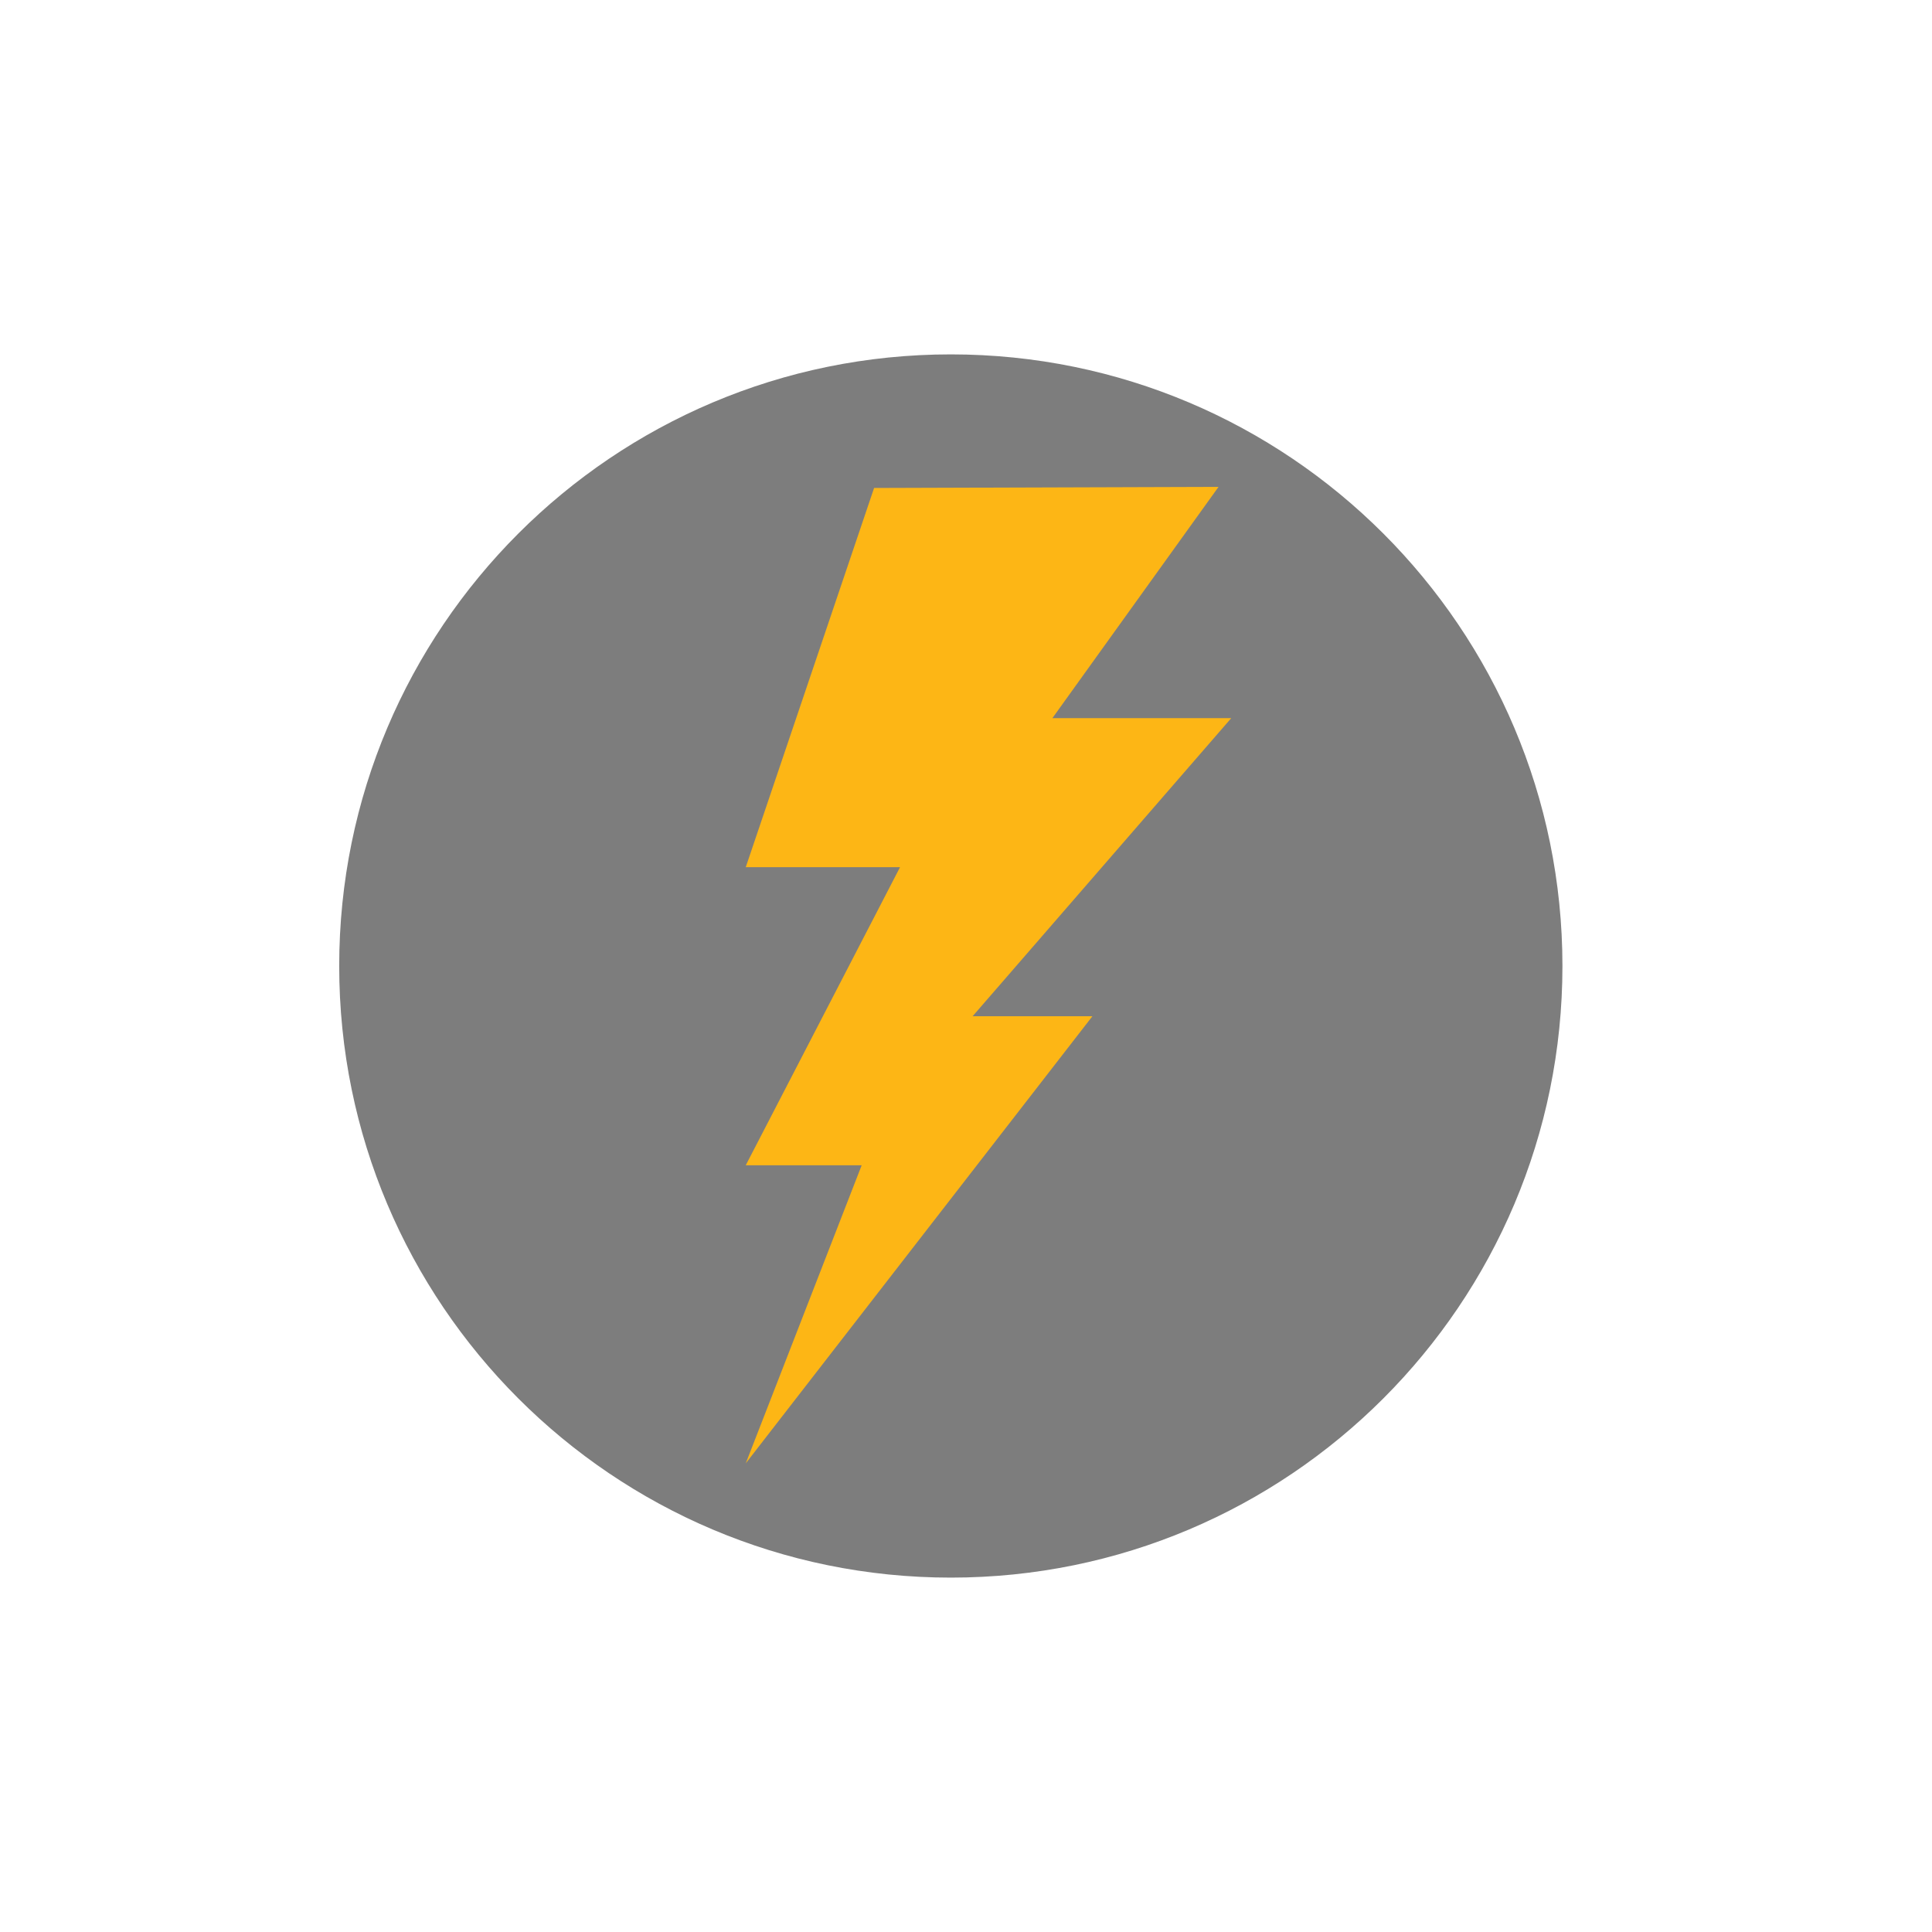
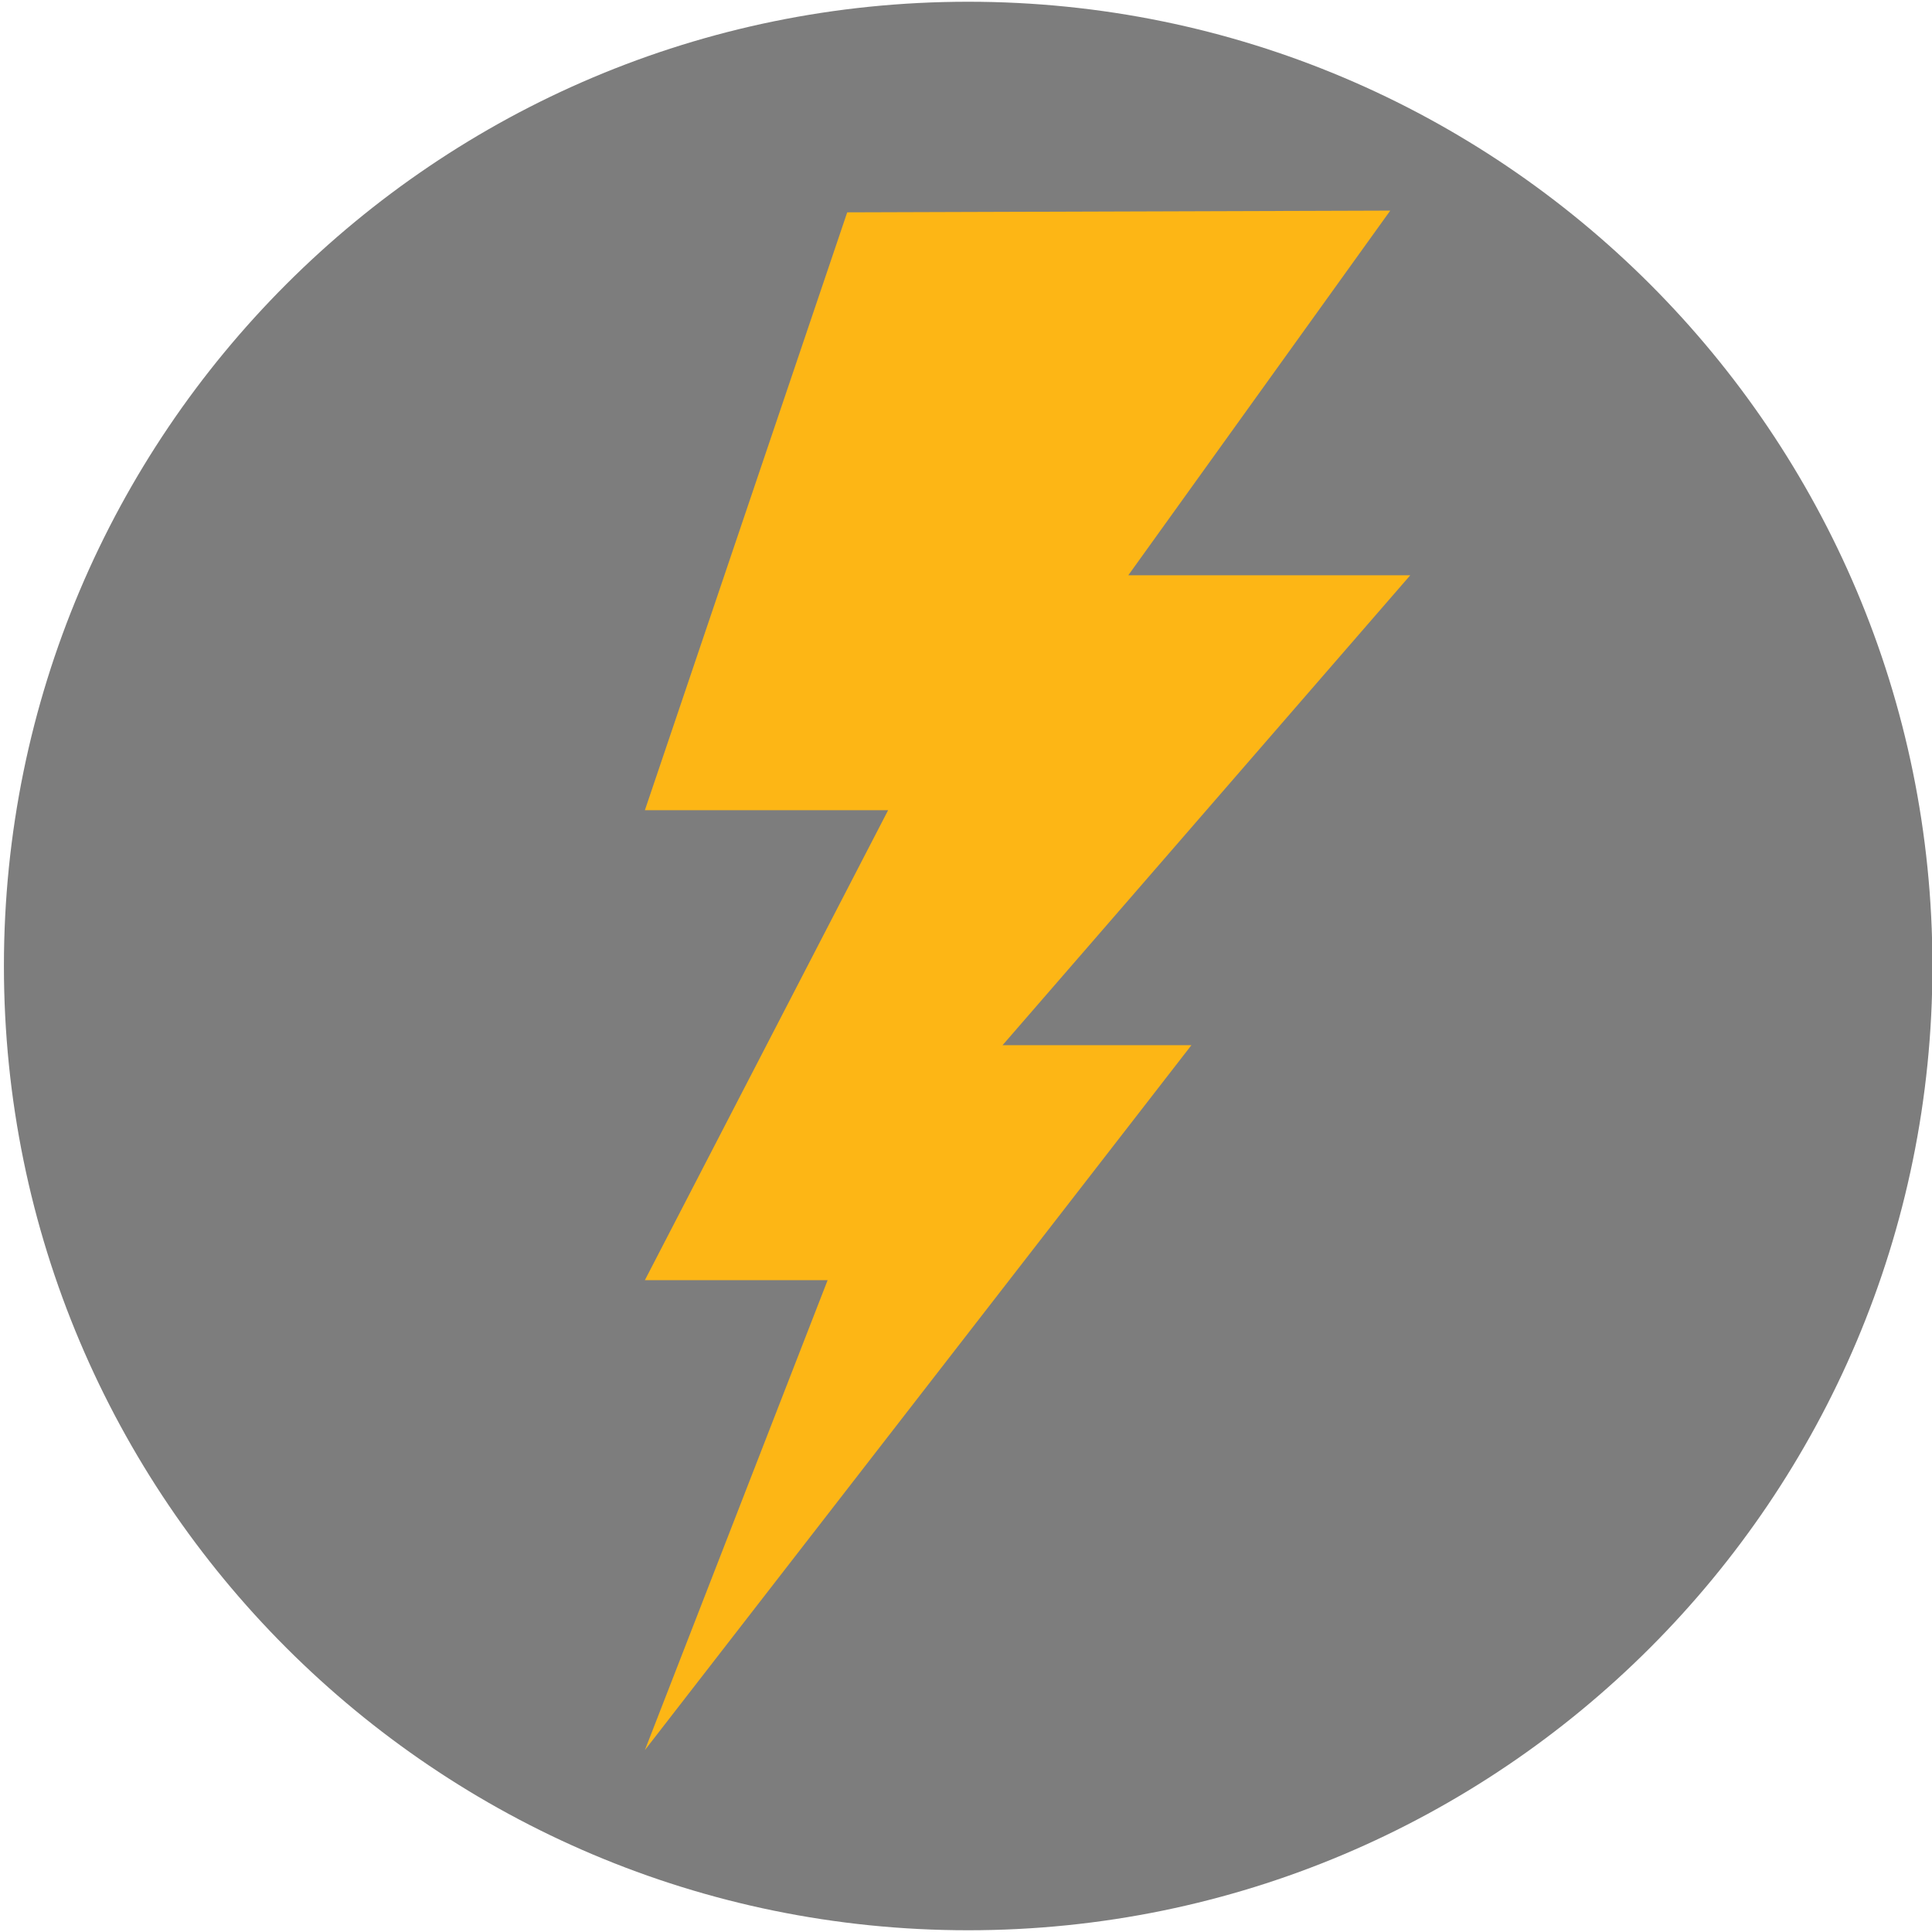
- <svg xmlns="http://www.w3.org/2000/svg" id="Layer_1" viewBox="0 0 700 700">
+ <svg xmlns="http://www.w3.org/2000/svg" id="Layer_1" viewBox="122 128 444 444">
  <style />
  <switch>
    <g>
      <circle cx="344.5" cy="350" r="221.6" fill="#7d7d7d" />
      <path fill="#fdb615" d="M316.7 176.8l-46.5 137.4h55.9l-55.9 108h42l-42 108 125.6-162h-43.4l93.7-108h-64.8l60.2-83.8z" />
    </g>
  </switch>
</svg>
